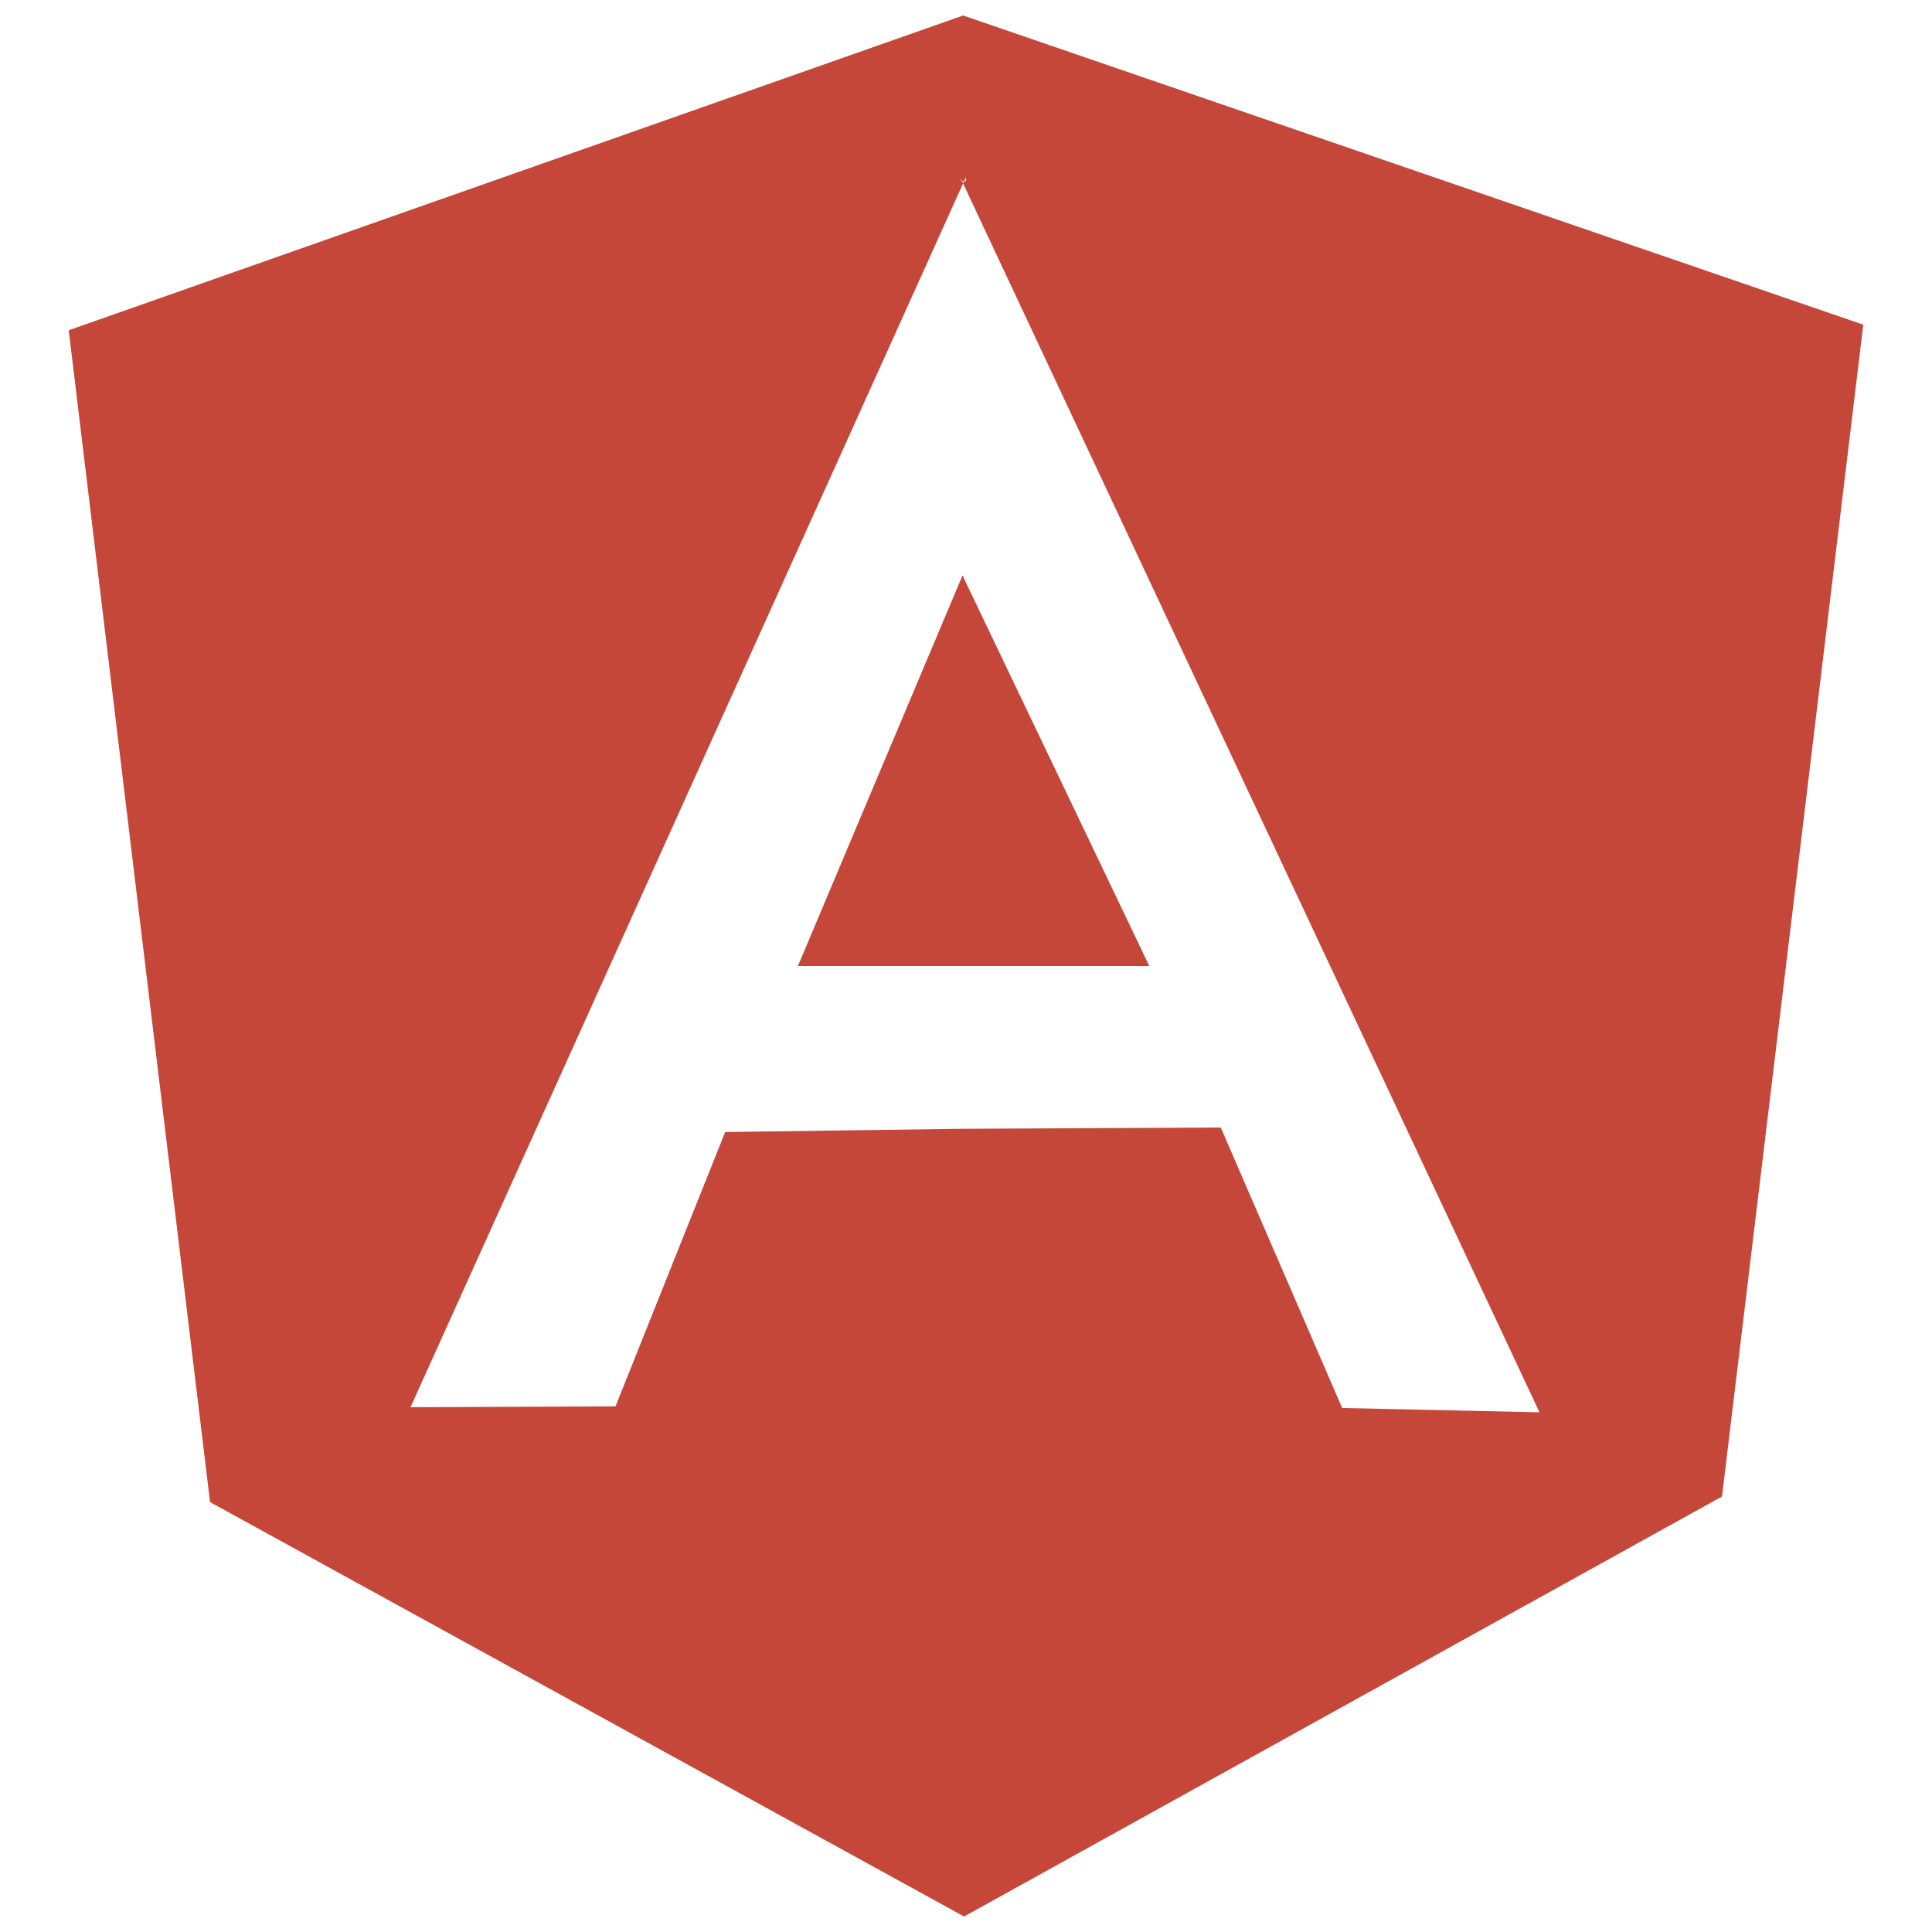
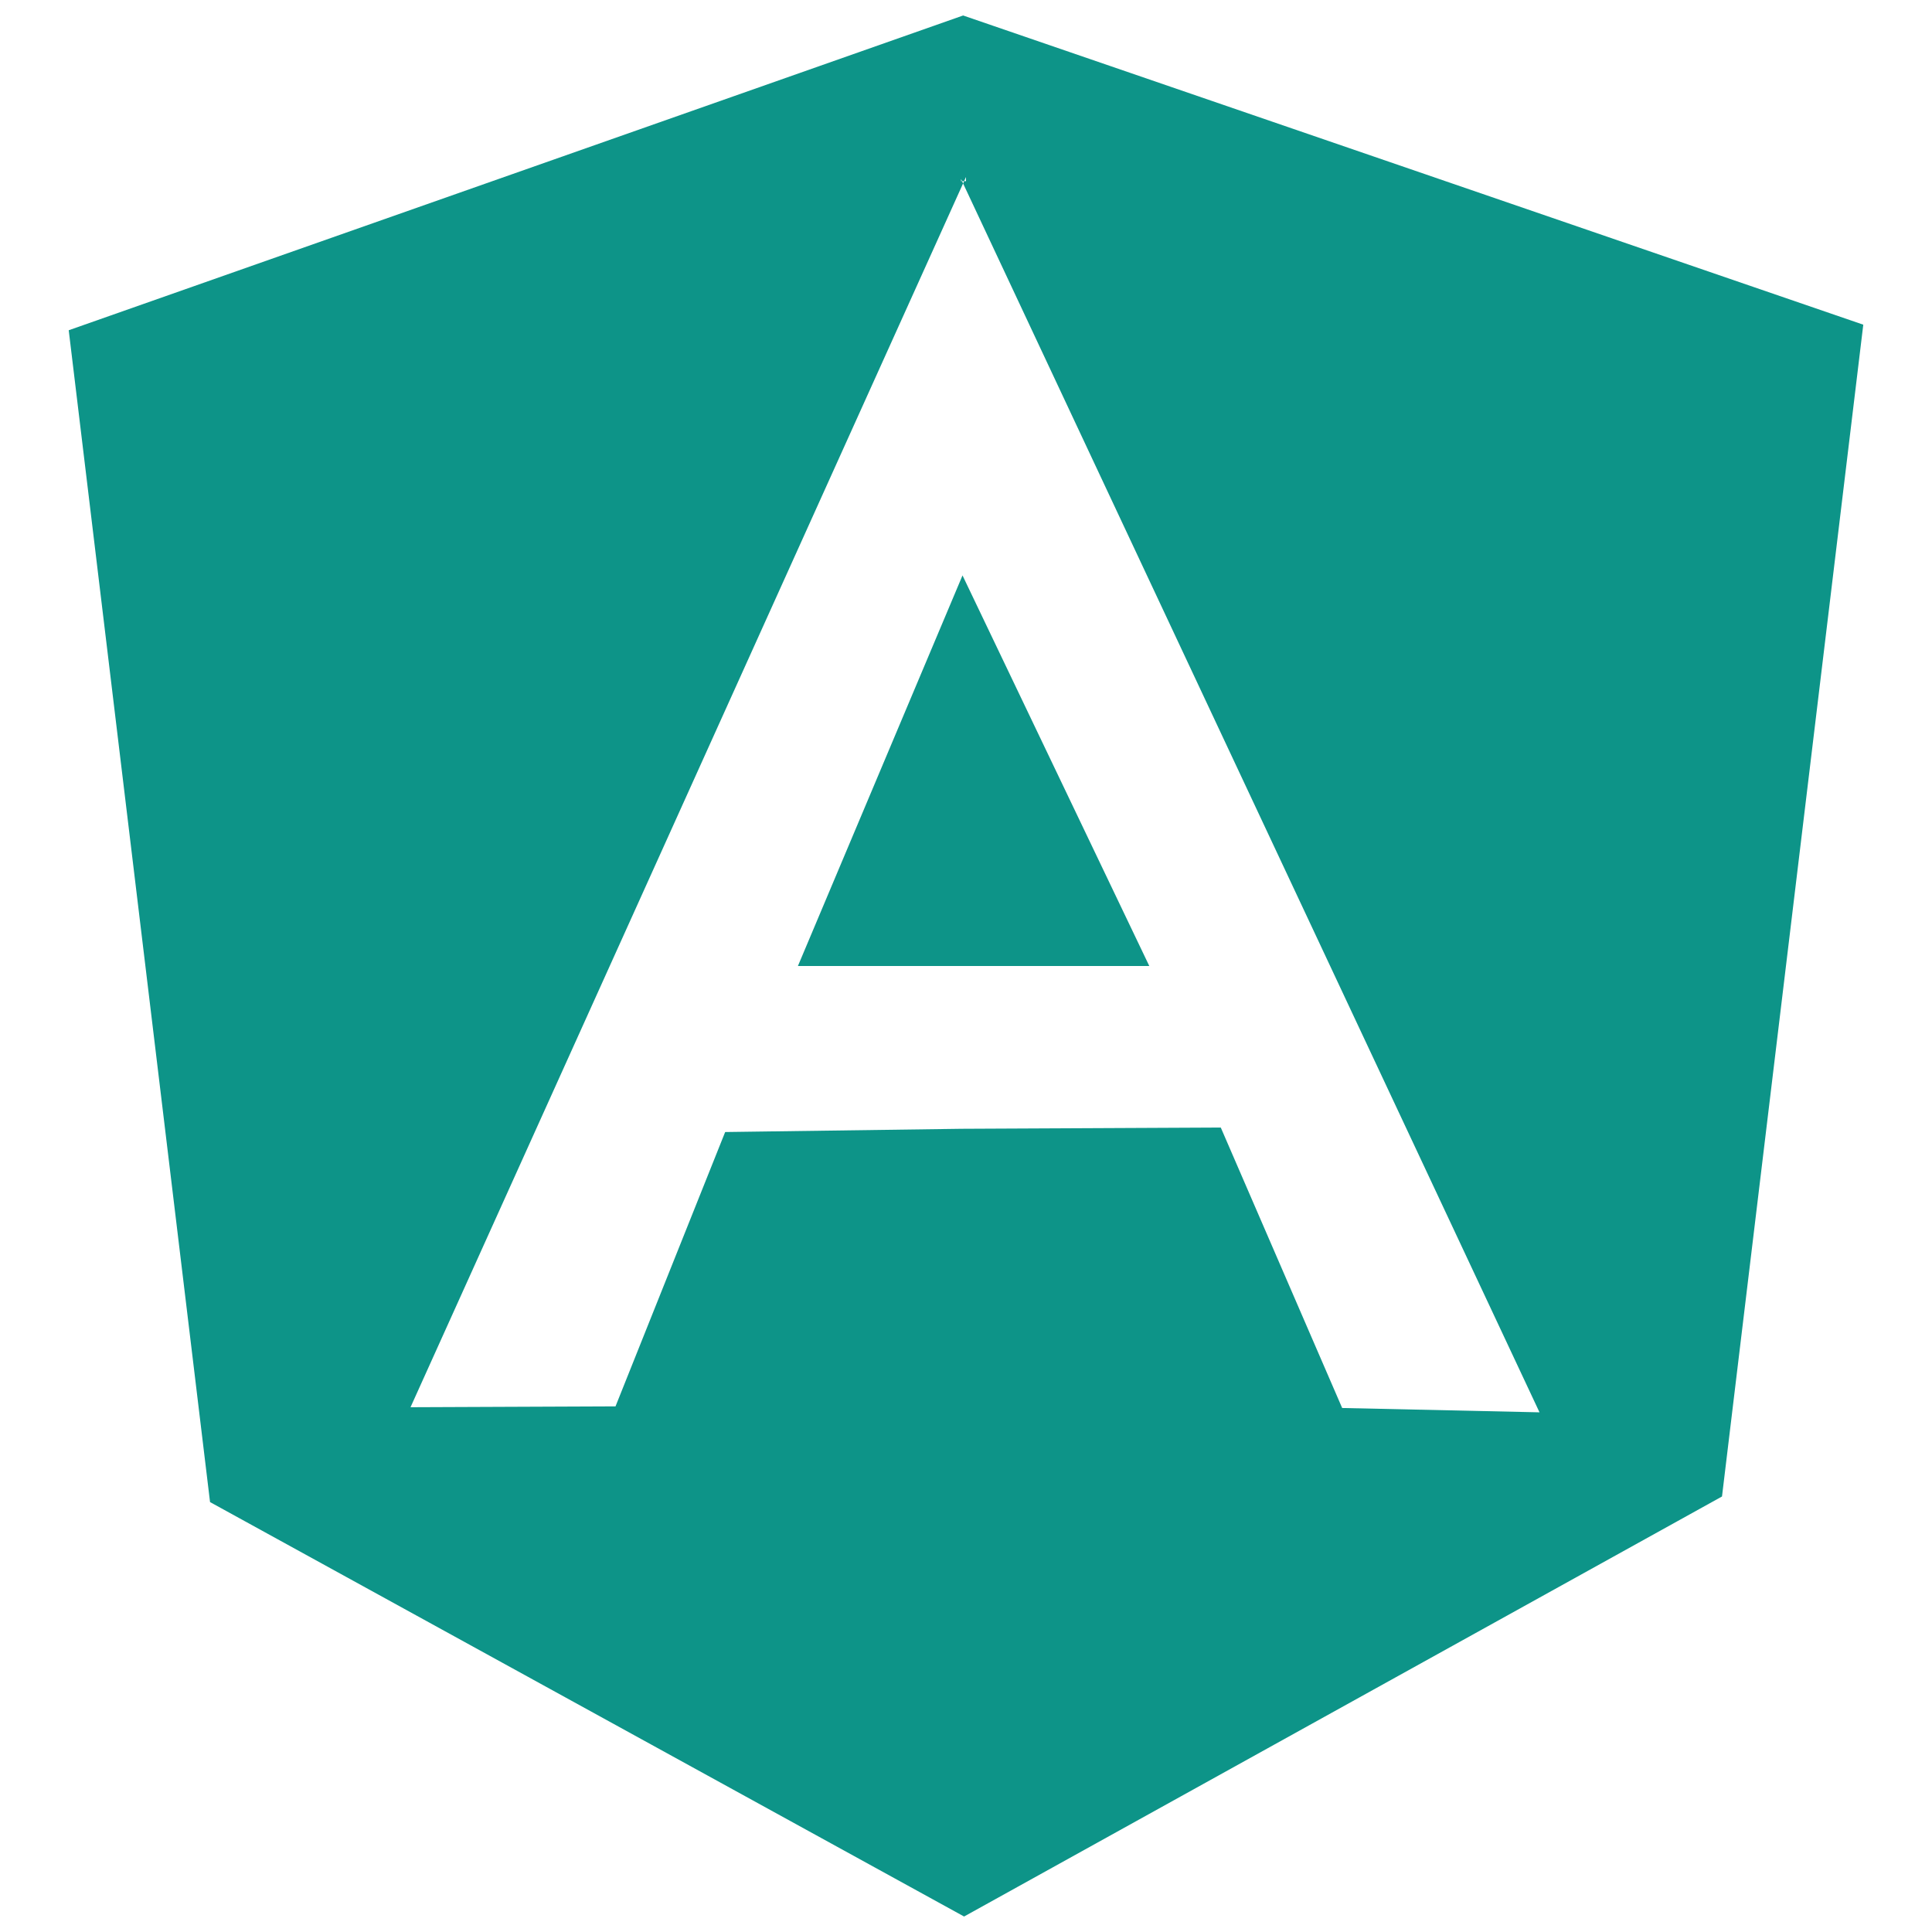
<svg xmlns="http://www.w3.org/2000/svg" viewBox="0 0 128 128">
-   <path fill="#C4473A" d="M52.864 64h23.28L63.769 38.123zM63.81 1.026L4.553 21.88l9.363 77.637 49.957 27.457 50.214-27.828 9.36-77.635L63.81 1.026zM48.044 75l-7.265 18.176-13.581.056 36.608-81.079-.07-.153h-.064l.001-.133.063.133h.141l.123-.274V12h-.124l-.069.153 38.189 81.417-13.074-.287-8.042-18.58-17.173.082" />
+   <path fill="#0D9488" d="M52.864 64h23.28L63.769 38.123zM63.81 1.026L4.553 21.88l9.363 77.637 49.957 27.457 50.214-27.828 9.36-77.635L63.81 1.026zM48.044 75l-7.265 18.176-13.581.056 36.608-81.079-.07-.153h-.064l.001-.133.063.133h.141l.123-.274V12h-.124l-.069.153 38.189 81.417-13.074-.287-8.042-18.58-17.173.082" />
</svg>
